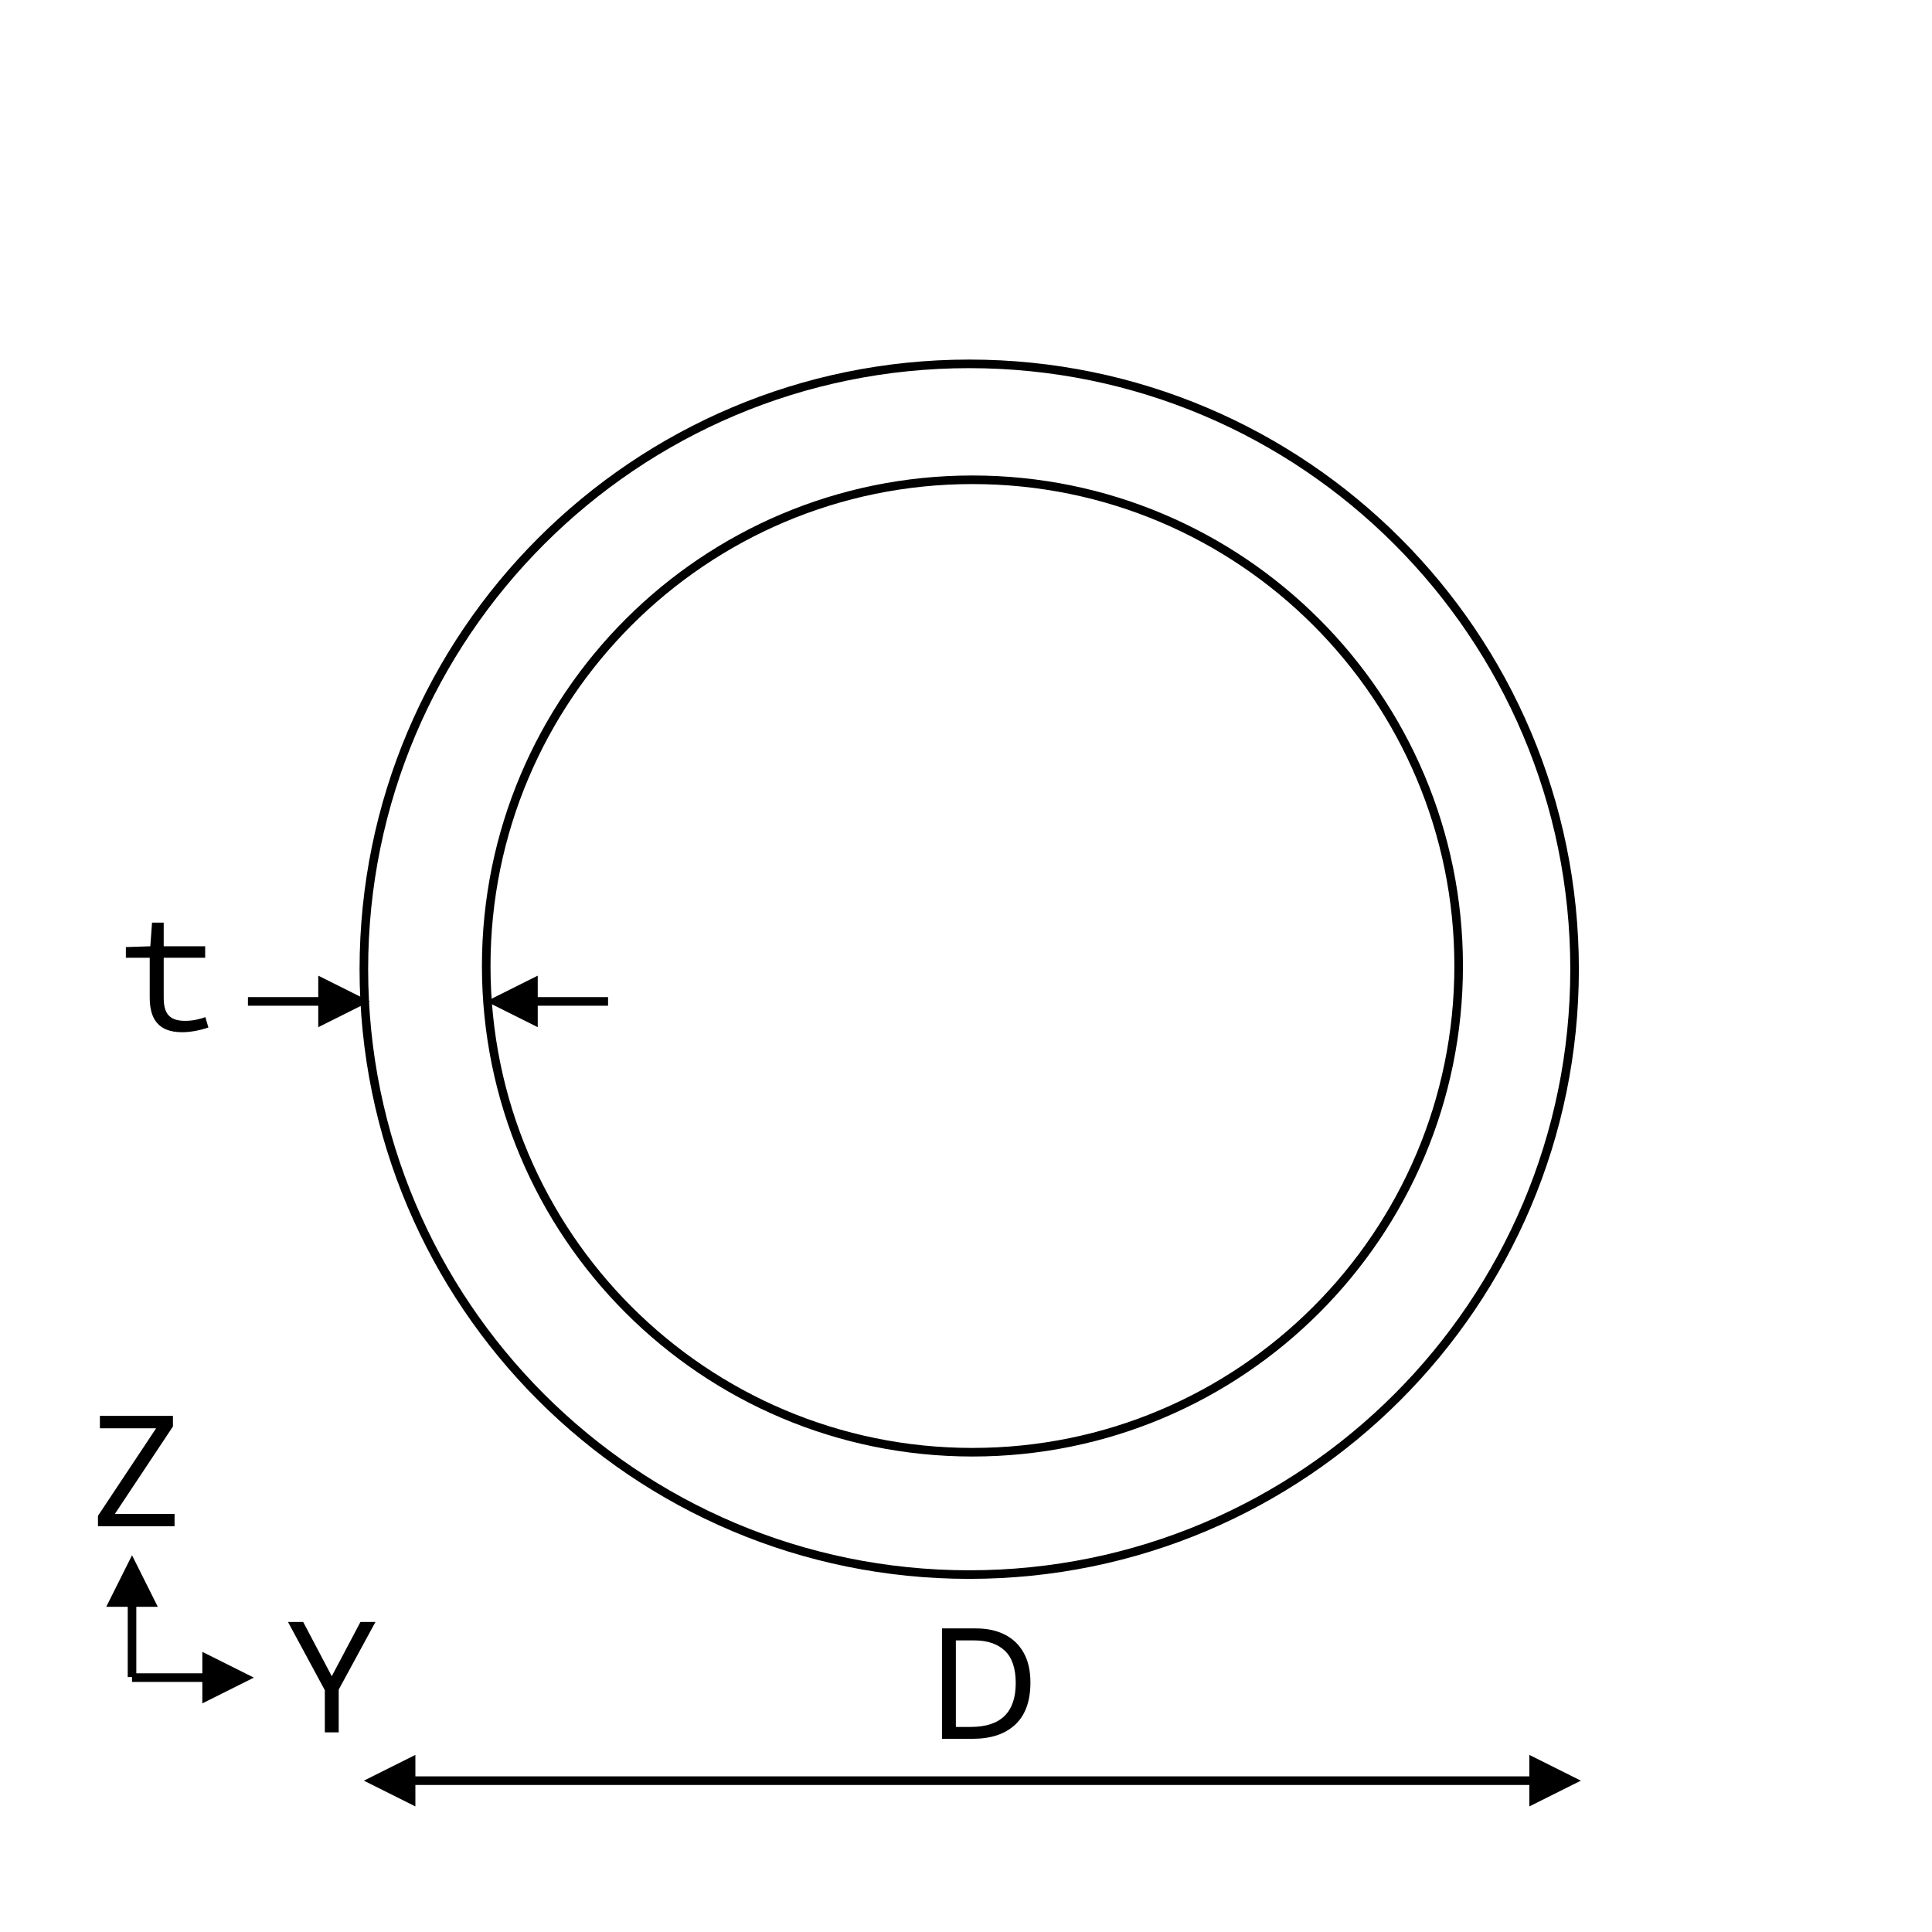
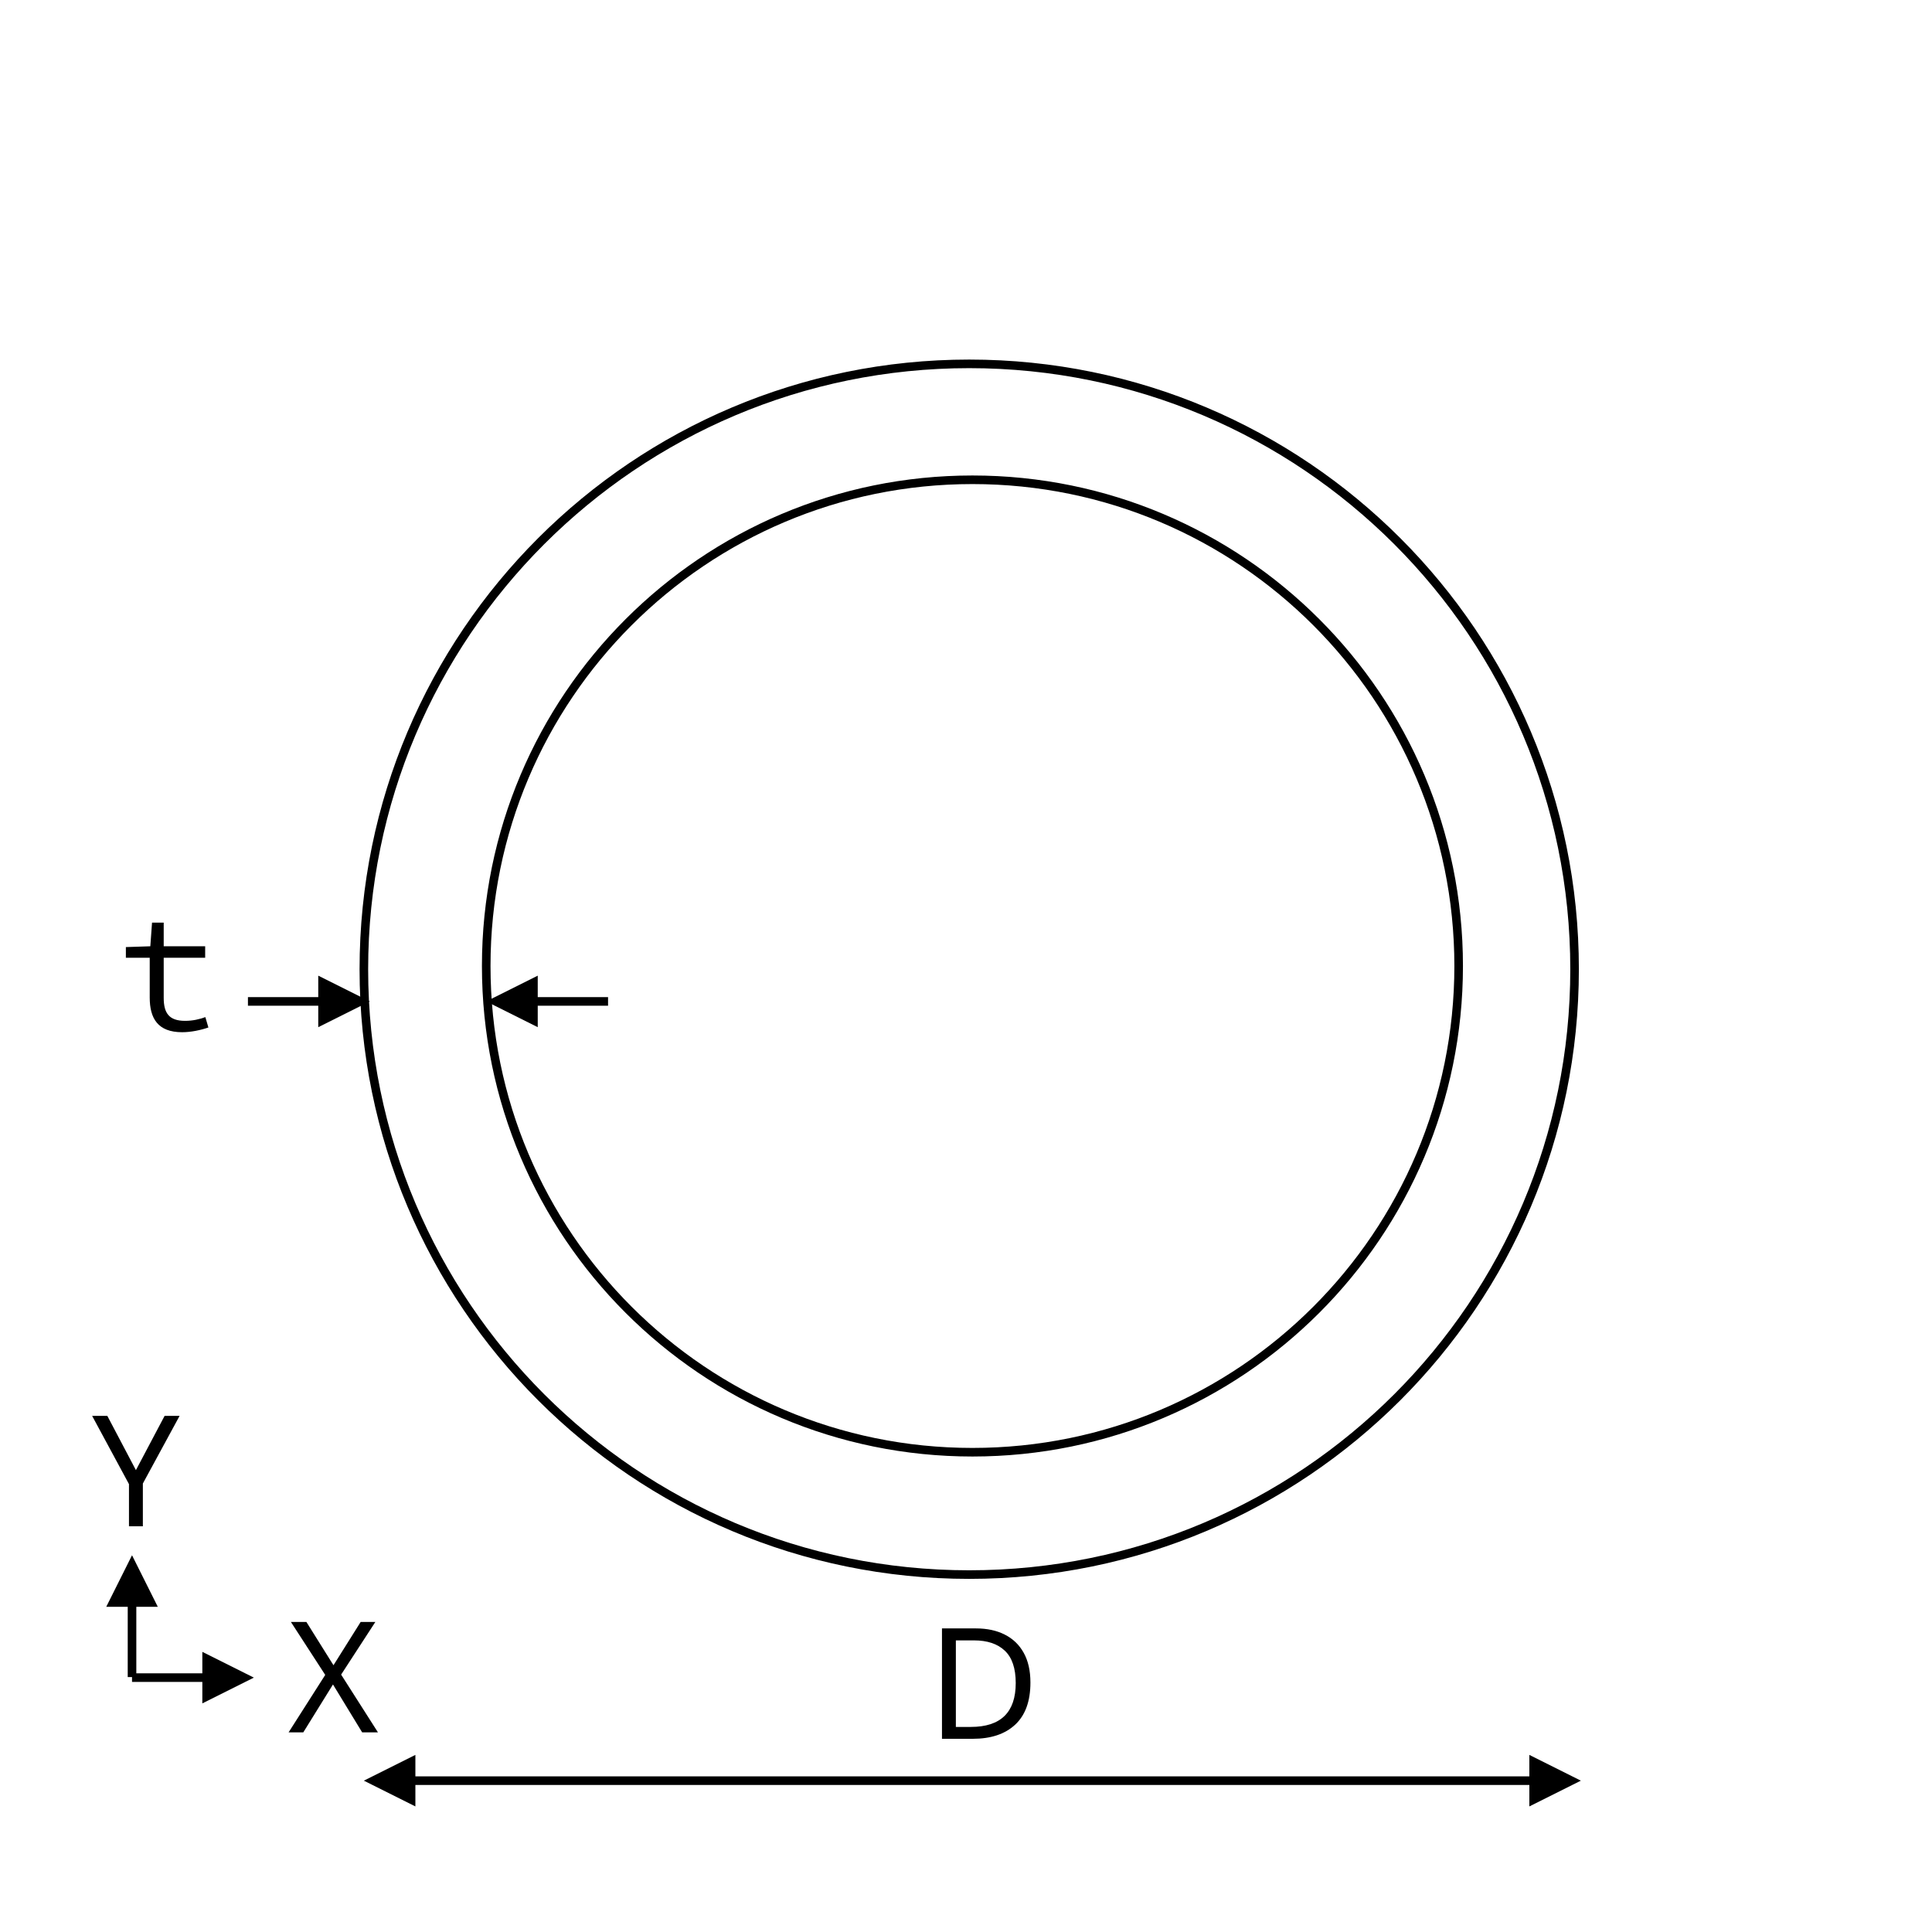
<svg xmlns="http://www.w3.org/2000/svg" width="300" height="300" overflow="hidden">
  <g>
    <rect x="0" y="0" width="300" height="300" fill="#FFFFFF" />
    <path d="M56.5 150.5C56.5 98.585 98.585 56.5 150.5 56.5 202.415 56.5 244.5 98.585 244.5 150.5 244.5 202.415 202.415 244.5 150.5 244.5 98.585 244.5 56.5 202.415 56.5 150.5Z" stroke="#000000" stroke-width="1.333" stroke-miterlimit="8" fill="#FFFFFF" fill-rule="evenodd" />
    <path d="M75.5 150C75.5 108.303 109.303 74.5 151 74.5 192.698 74.5 226.5 108.303 226.5 150 226.5 191.698 192.698 225.5 151 225.5 109.303 225.5 75.5 191.698 75.5 150Z" stroke="#000000" stroke-width="1.333" stroke-miterlimit="8" fill="#FFFFFF" fill-rule="evenodd" />
    <path d="M63.167 275.833 238.81 275.833 238.81 277.167 63.167 277.167ZM64.5 280.5 56.5 276.5 64.5 272.5ZM237.476 272.5 245.476 276.5 237.476 280.5Z" />
    <text font-family="MS Gothic,MS Gothic_MSFontService,sans-serif" font-weight="400" font-size="24" transform="translate(143.941 270)">D</text>
    <path d="M38.5 154.833 50.752 154.833 50.752 156.167 38.5 156.167ZM49.419 151.5 57.419 155.5 49.419 159.5Z" />
    <path d="M3.69955e-06-0.667 12.252-0.667 12.252 0.667-3.69955e-06 0.667ZM10.919-4 18.919 0 10.919 4Z" transform="matrix(-1 0 0 1 94.4189 155.5)" />
    <text font-family="MS Gothic,MS Gothic_MSFontService,sans-serif" font-weight="400" font-size="24" transform="translate(13.7643 160)">ｔ</text>
    <path d="M20.5 259.833 32.752 259.833 32.752 261.167 20.5 261.167ZM31.419 256.5 39.419 260.5 31.419 264.5Z" />
    <path d="M19.833 260.419 19.834 248.167 21.167 248.167 21.167 260.419ZM16.5 249.5 20.5 241.5 24.5 249.5Z" />
-     <text font-family="MS Gothic,MS Gothic_MSFontService,sans-serif" font-weight="400" font-size="24" transform="translate(44.7197 269)">Y</text>
-     <text font-family="MS Gothic,MS Gothic_MSFontService,sans-serif" font-weight="400" font-size="24" transform="translate(14.3079 237)">Z</text>
+     <text font-family="MS Gothic,MS Gothic_MSFontService,sans-serif" font-weight="400" font-size="24" transform="translate(44.7197 269)">X</text>
+     <text font-family="MS Gothic,MS Gothic_MSFontService,sans-serif" font-weight="400" font-size="24" transform="translate(14.3079 237)">Y</text>
  </g>
</svg>
